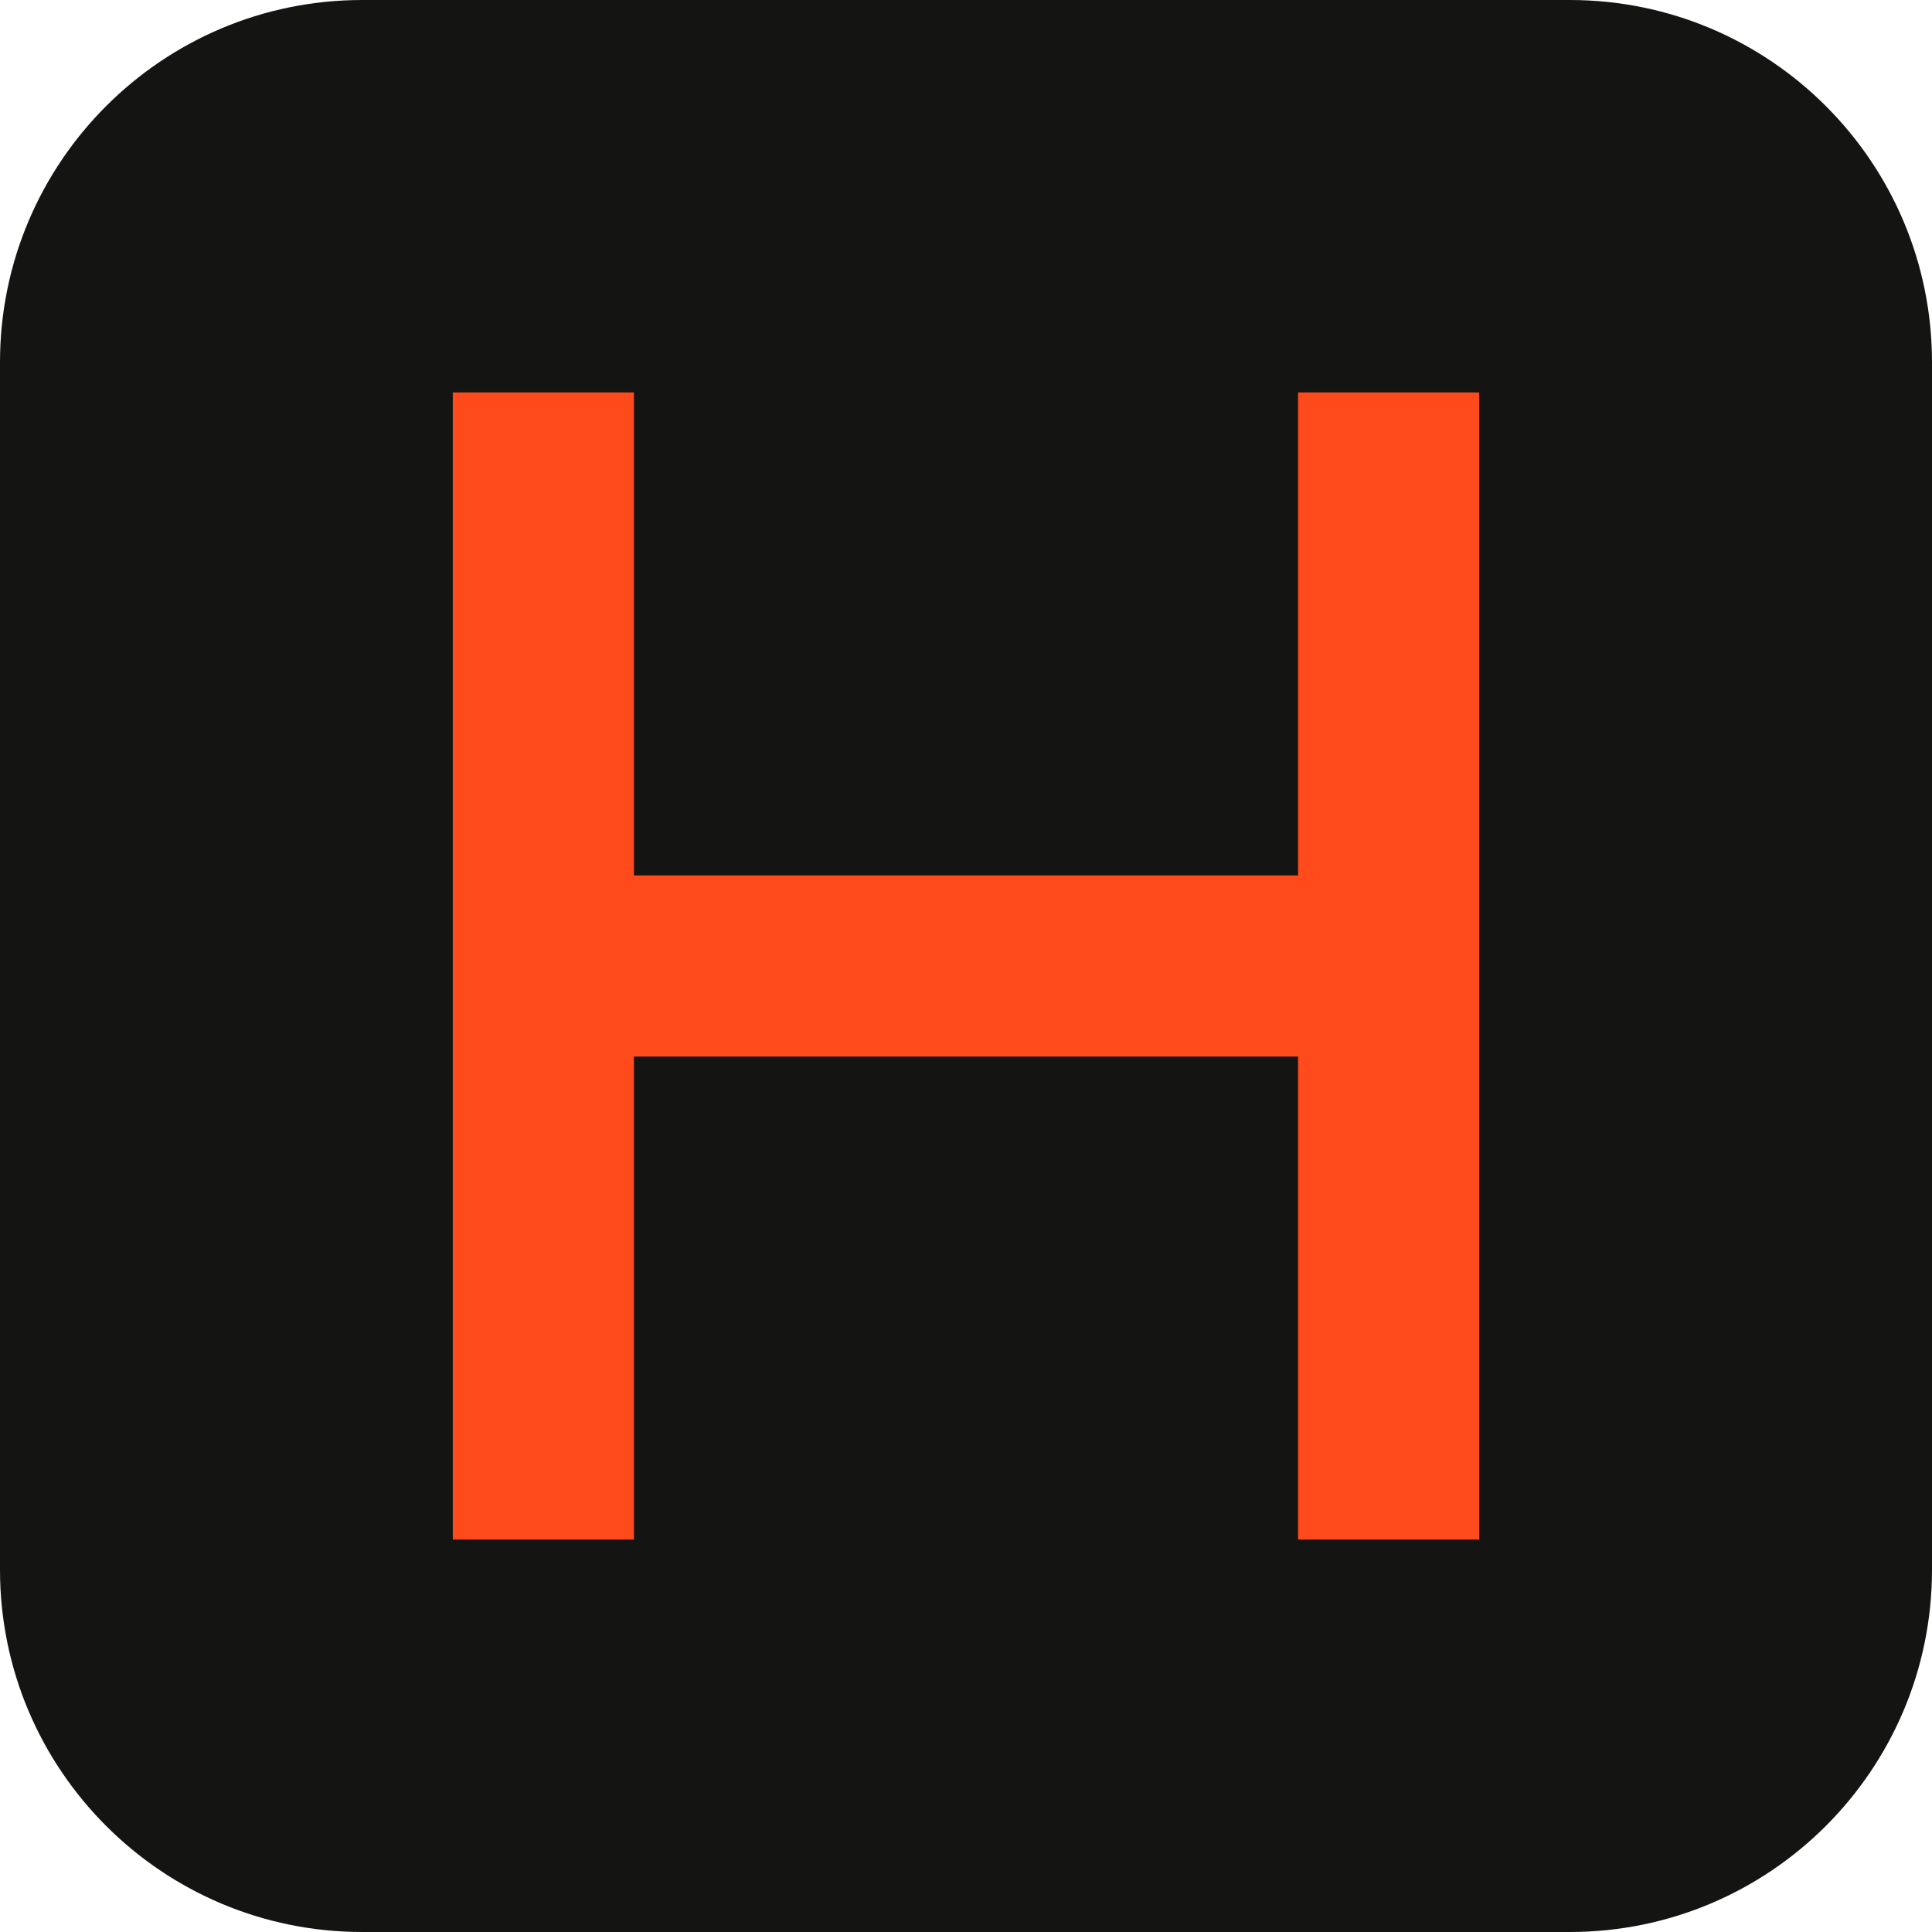
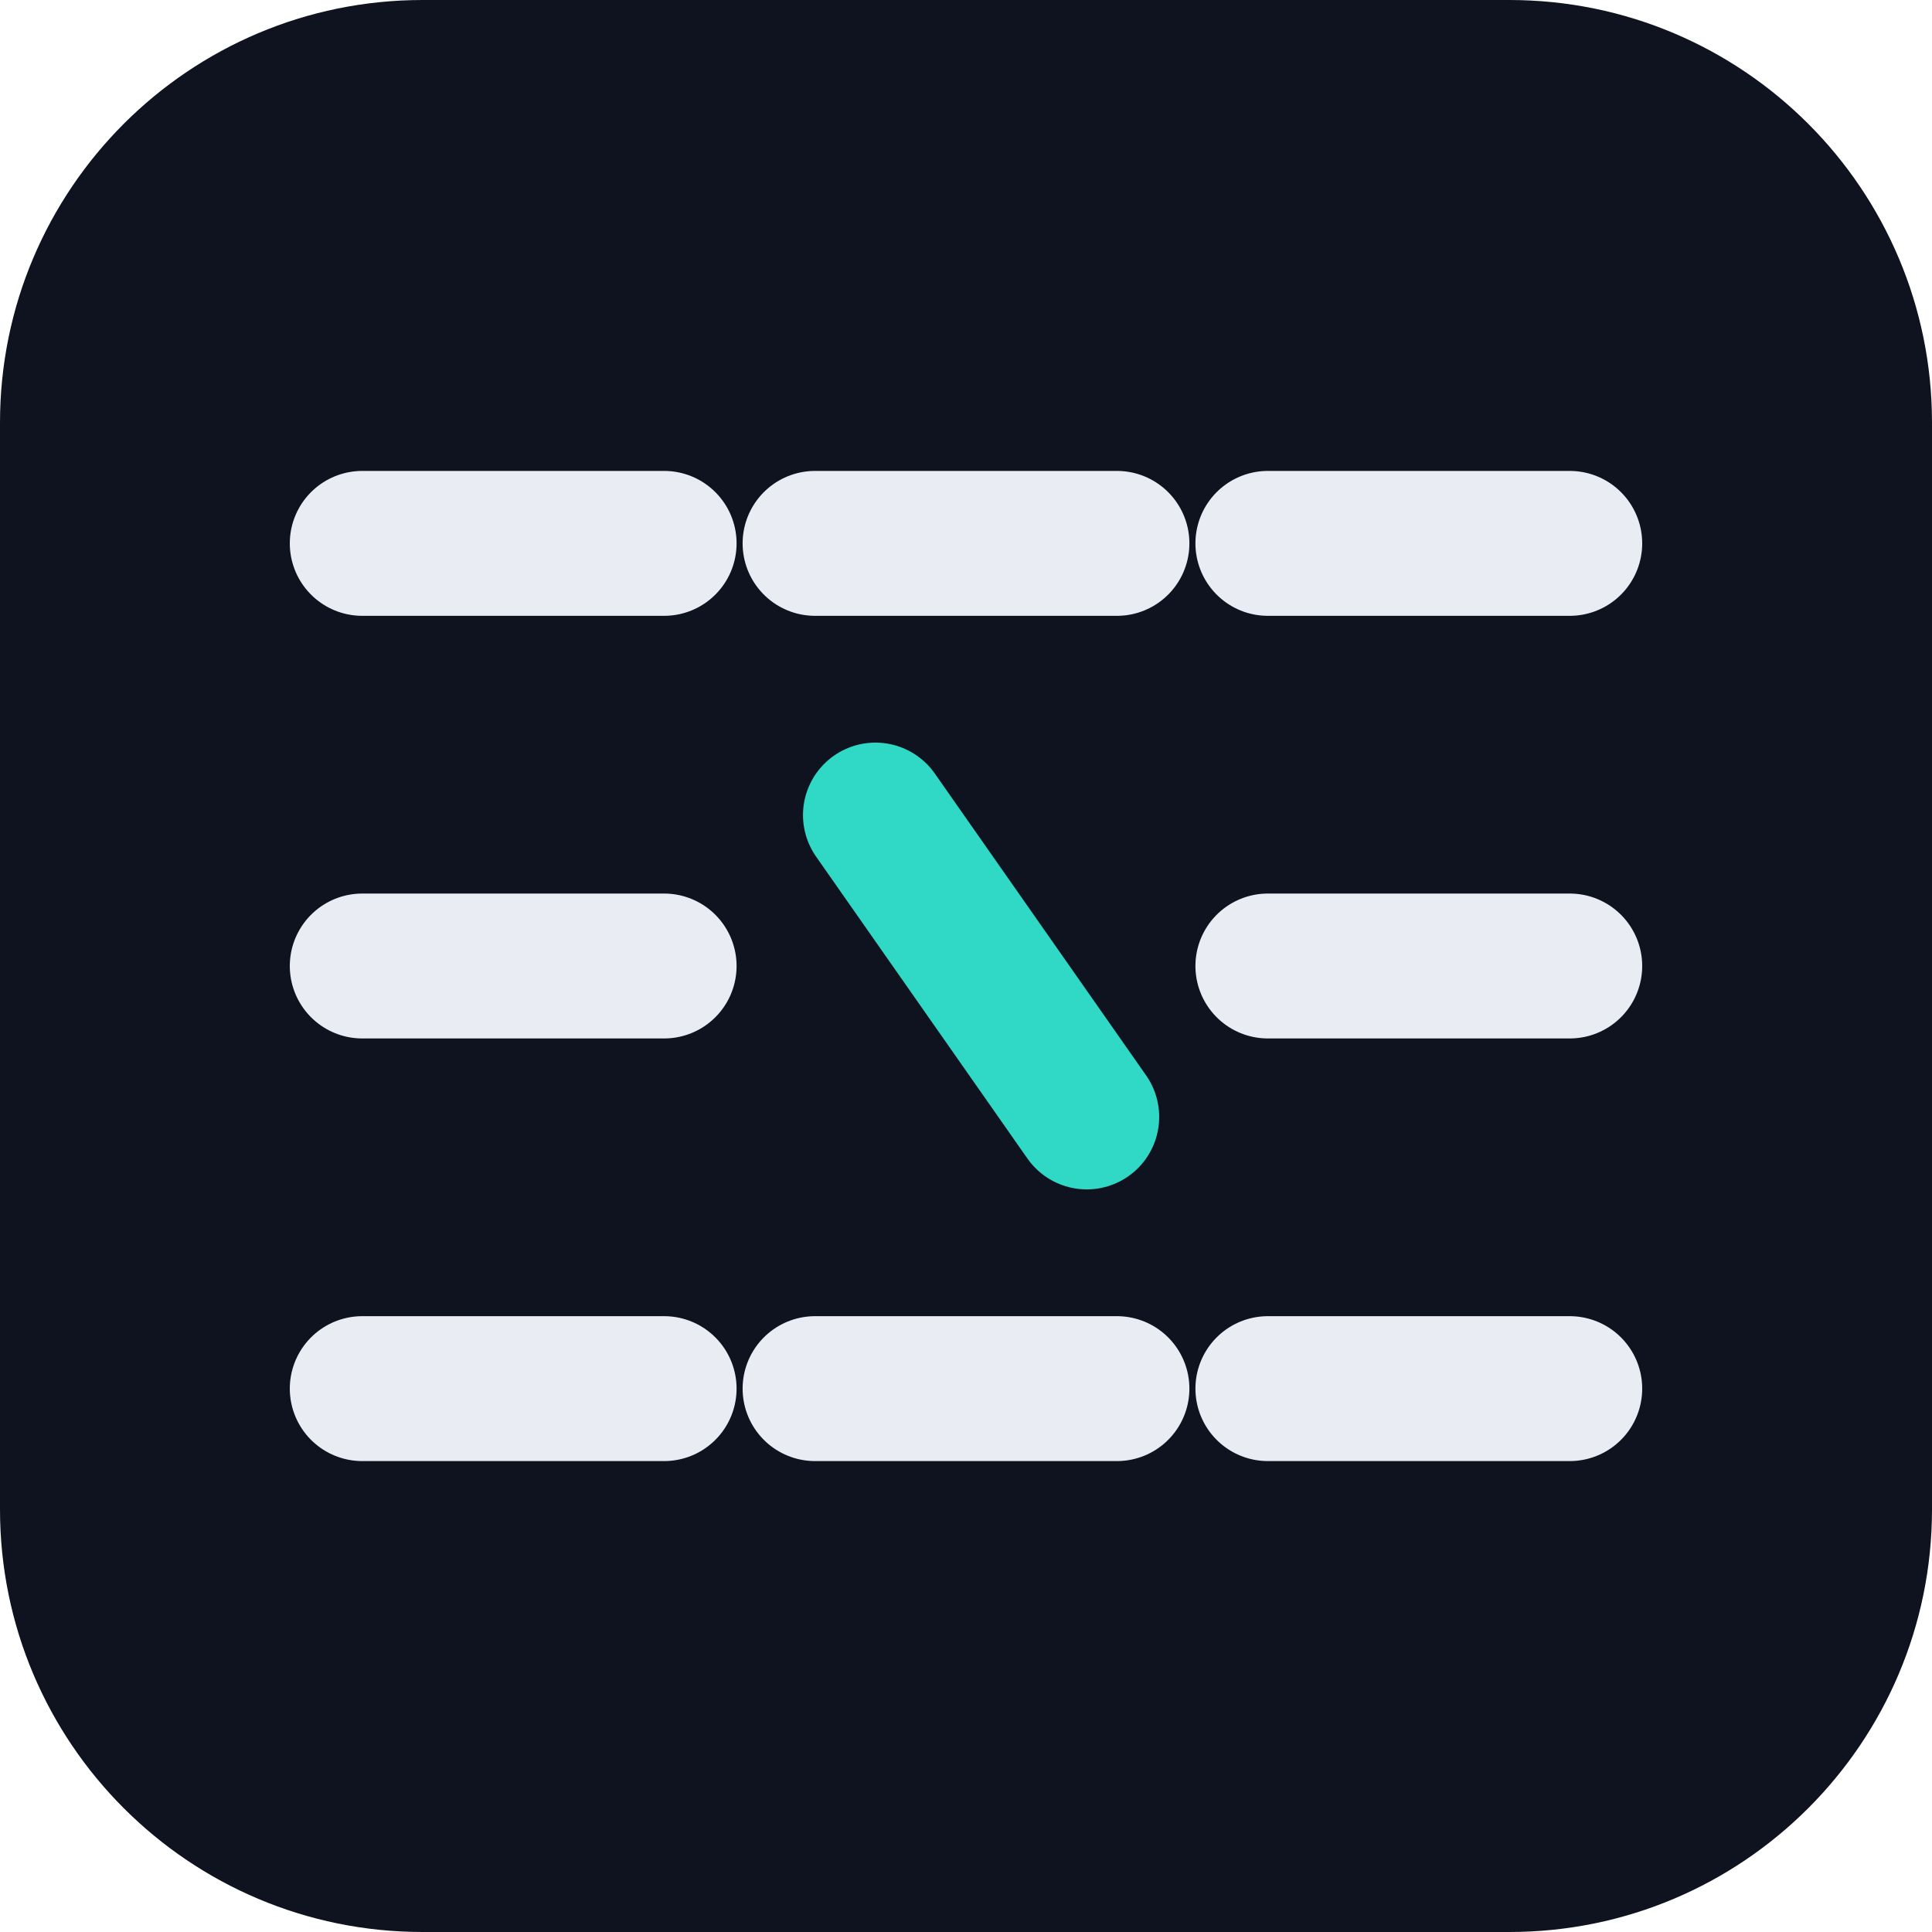
<svg xmlns="http://www.w3.org/2000/svg" viewBox="0 0 32 32">
-   <rect width="32" height="32" rx="6" fill="#141413" />
-   <path d="M9 8v16M23 8v16M9 16h14" stroke="#ff4a1c" stroke-width="3" stroke-linecap="square" />
+   <rect width="32" height="32" rx="7" fill="#0f1320" />
+   <g fill="none" stroke="#e9edf3" stroke-width="2.4" stroke-linecap="round">
+     <path d="M6 9h5M13.5 9h5M21 9h5M6 16h5M21 16h5M6 23h5M13.5 23h5M21 23h5" />
+   </g>
+   <path d="M14.5 13.5l3.5 5" fill="none" stroke="#2fd9c5" stroke-width="2.4" stroke-linecap="round" />
</svg>
